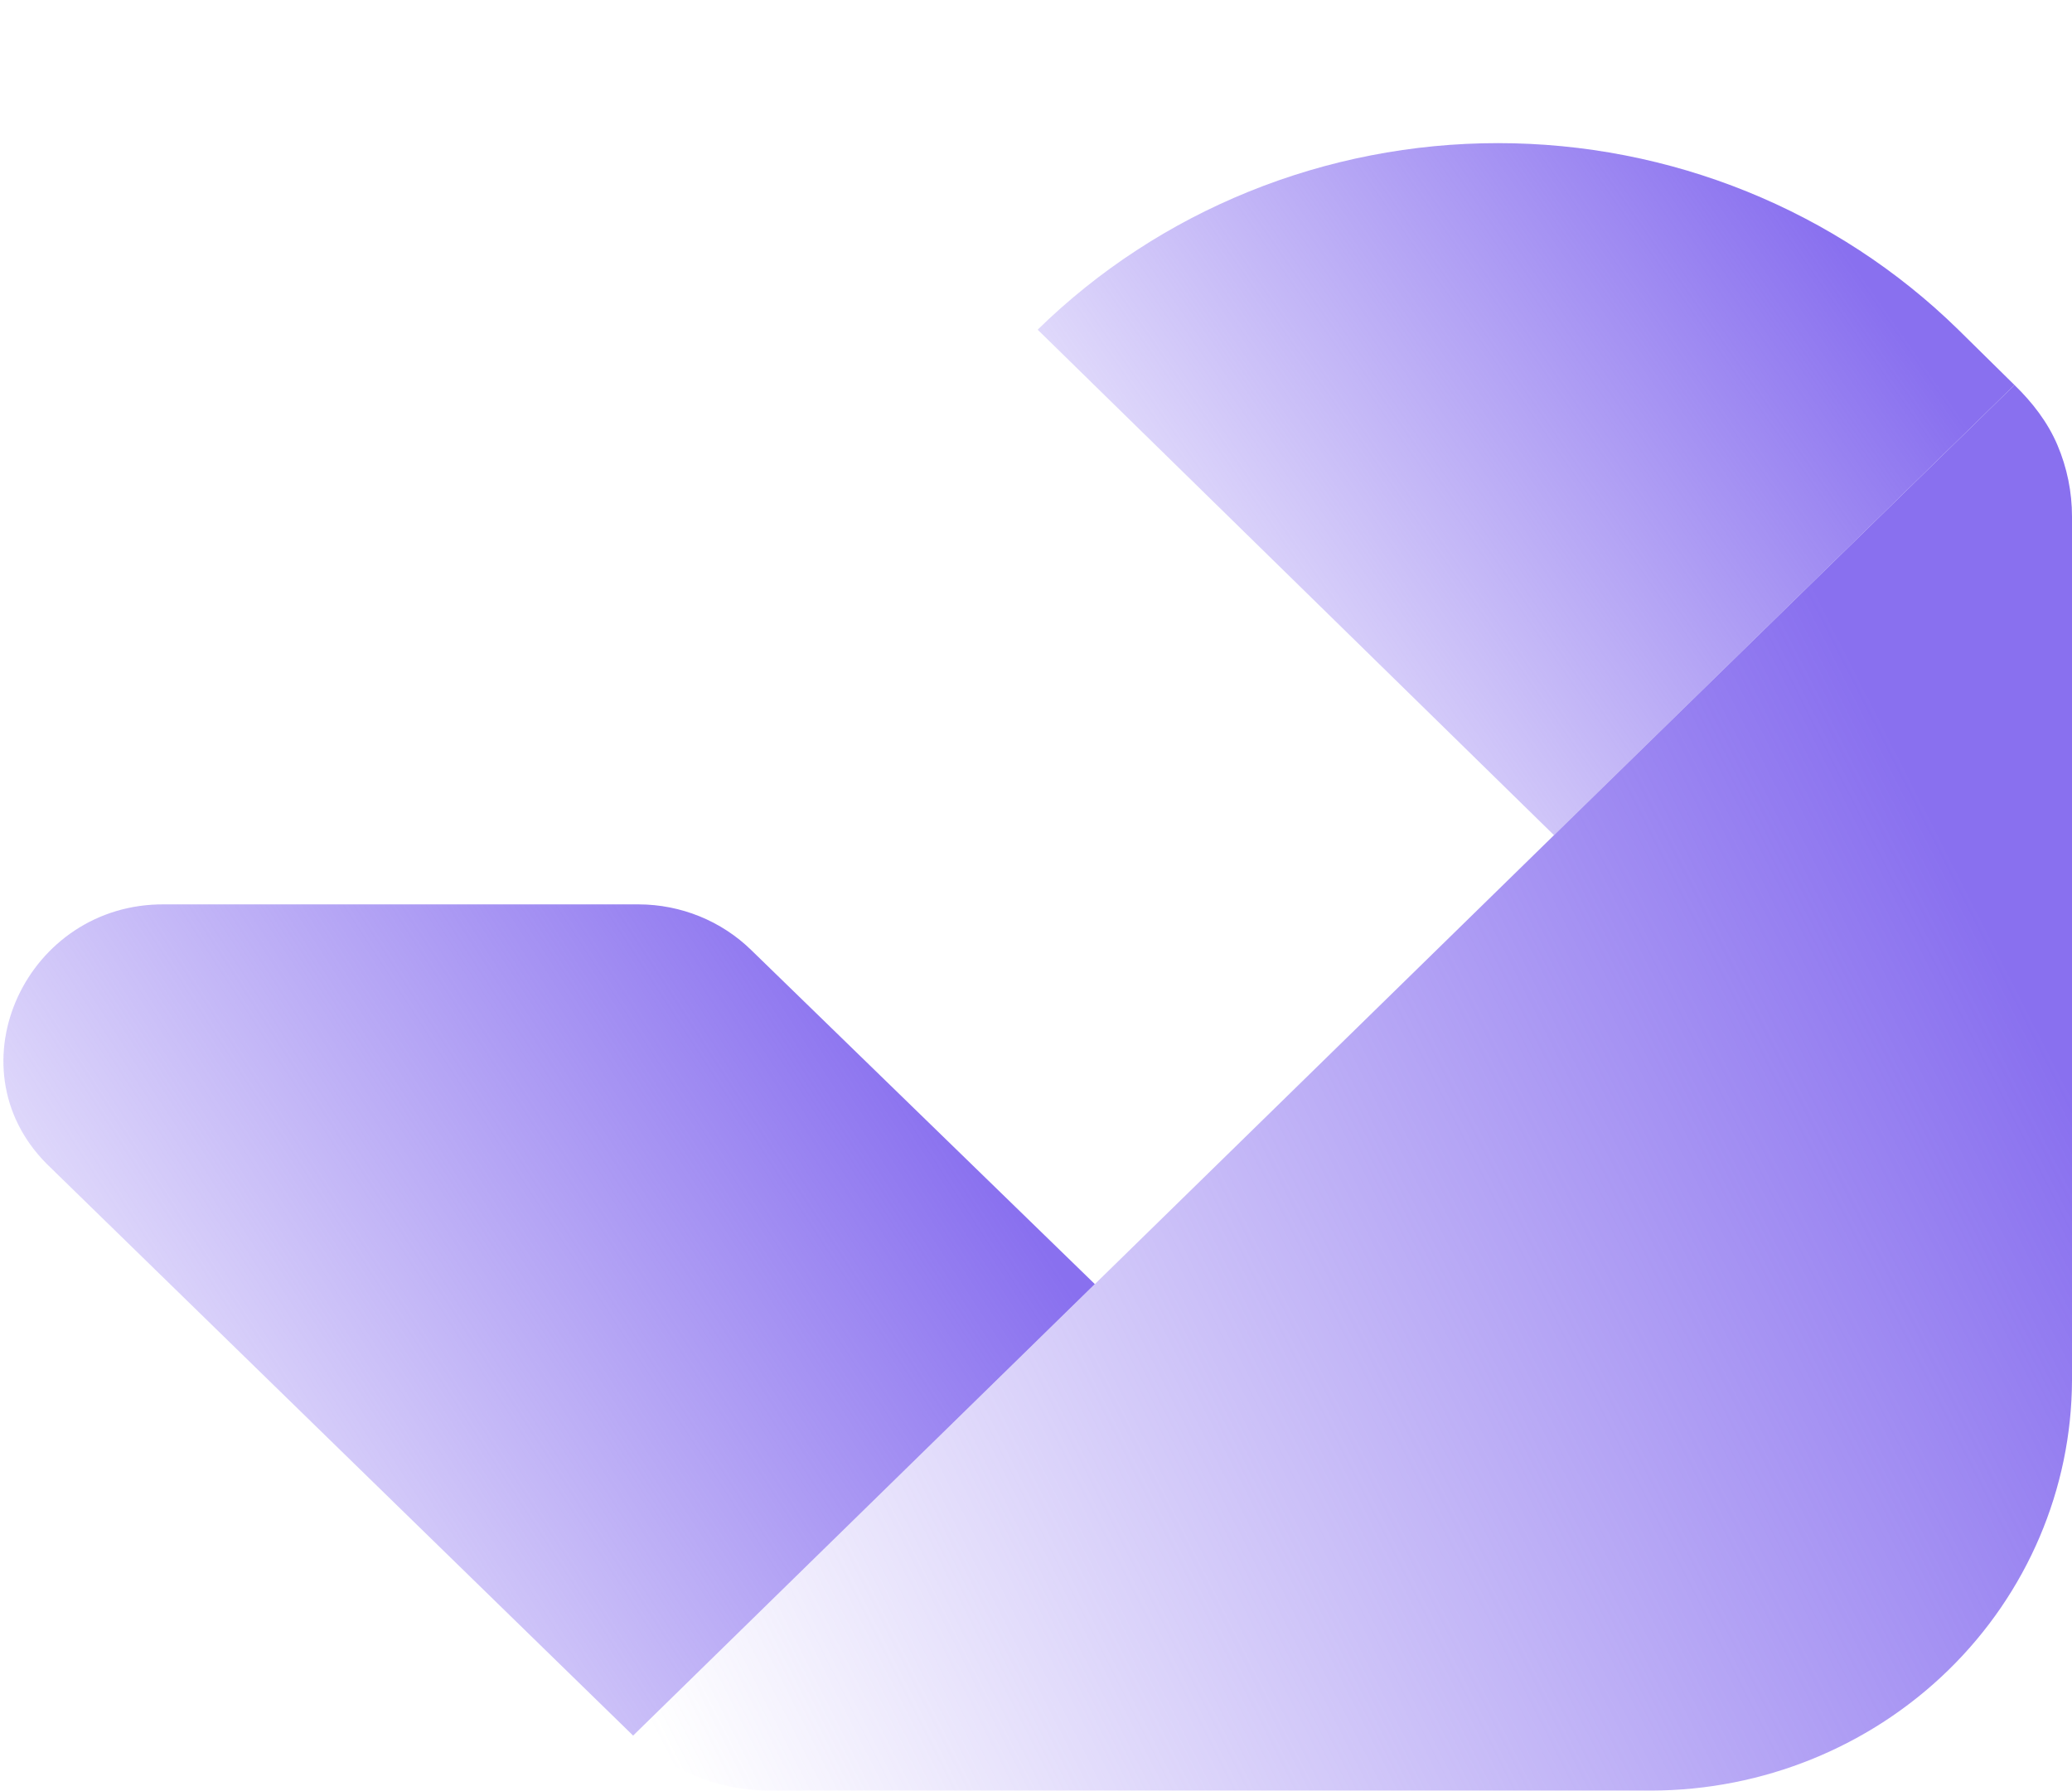
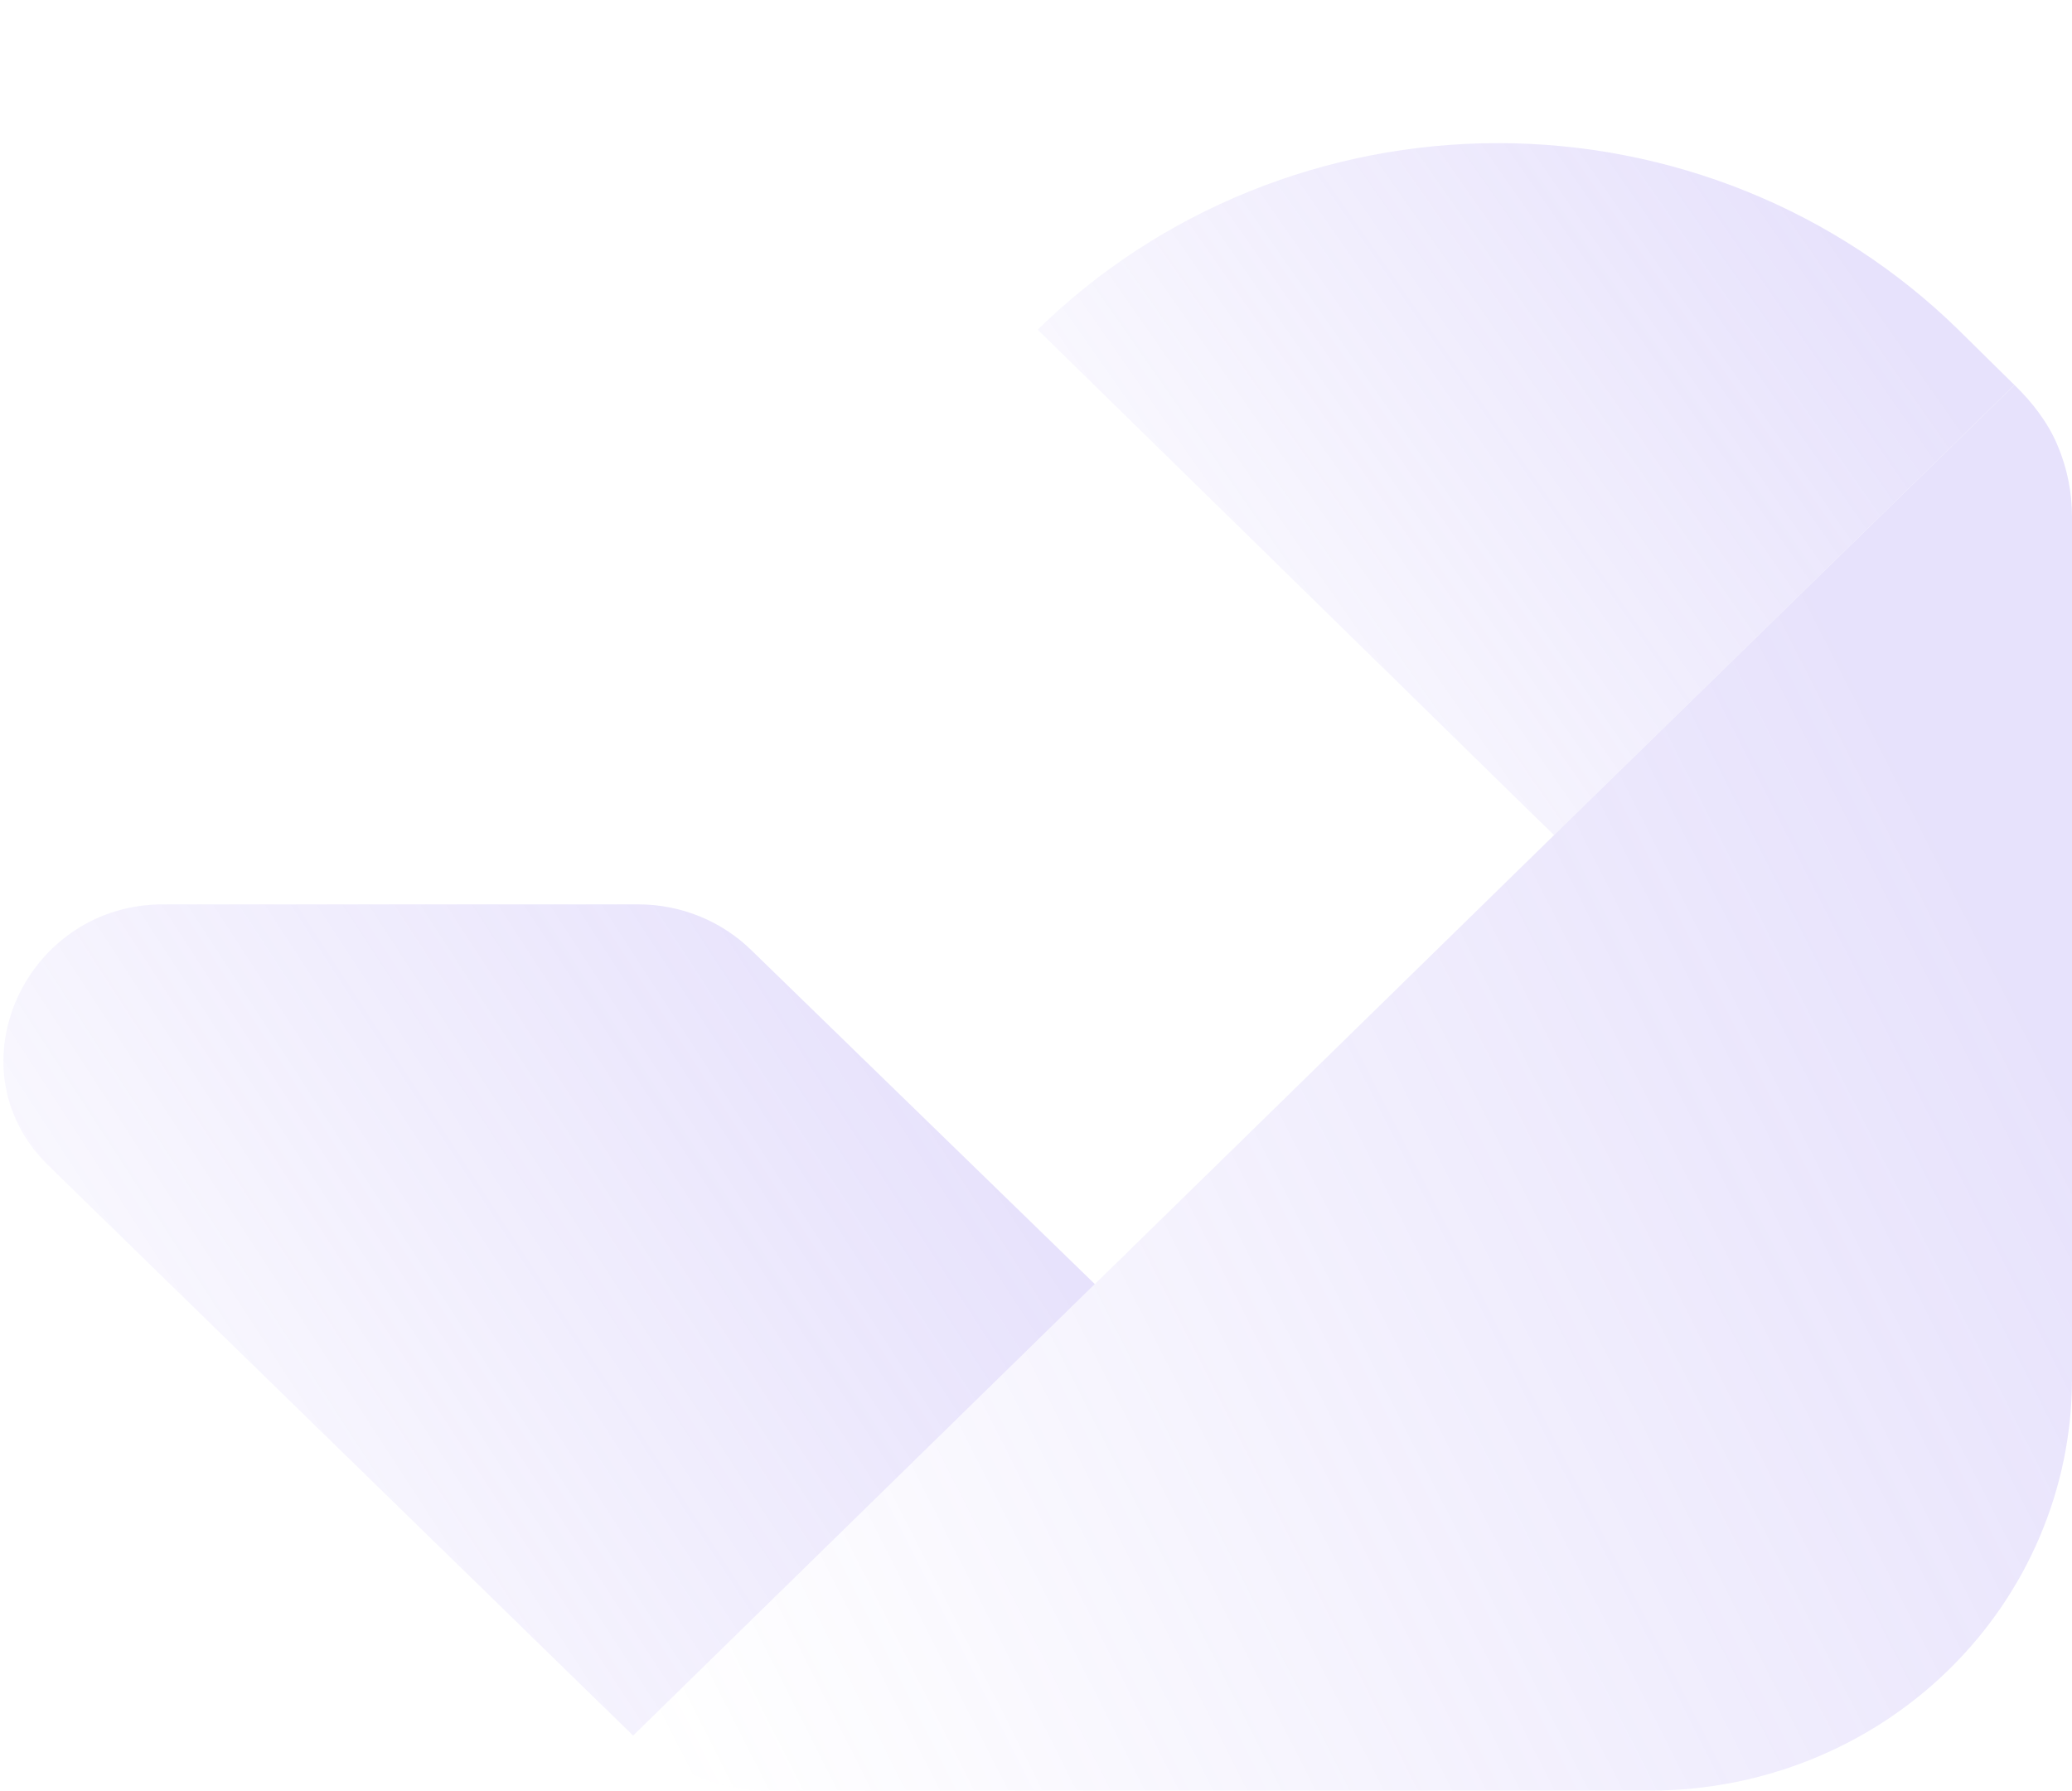
- <svg xmlns="http://www.w3.org/2000/svg" width="810" height="700" viewBox="0 0 810 700" fill="none">
+ <svg xmlns="http://www.w3.org/2000/svg" width="810" height="700" viewBox="0 0 810 700" fill="none" opacity="0.2">
  <path d="M405.77 128.999L607.5 326.5L787.5 150.5L765.435 128.766C741.827 105.683 713.794 87.371 682.938 74.877C652.081 62.384 619.006 55.953 585.603 55.953C552.2 55.953 519.125 62.384 488.269 74.877C457.412 87.371 429.377 105.683 405.77 128.766" fill="url(#paint0_linear_630_14819)" />
  <path d="M300.058 700H645.661C689.187 699.877 730.897 682.94 761.686 652.887C792.475 622.833 809.844 582.103 810.001 539.586V201.995C810.012 192.366 808.07 182.83 804.285 173.938C800.501 165.047 794.496 157.284 787.5 150.5L247.5 678.5C254.358 685.342 262.533 690.411 271.551 694.166C280.569 697.921 290.256 699.904 300.058 700Z" fill="url(#paint1_linear_630_14819)" />
  <path d="M18.094 454.828L19.047 455.759L247.5 678.501L428 502.001L293.742 371.478C282.056 360.031 266.196 353.583 249.647 353.551H64.451C10.466 352.969 -19.445 416.878 18.094 454.828Z" fill="url(#paint2_linear_630_14819)" />
  <defs>
    <linearGradient id="paint0_linear_630_14819" x1="743.816" y1="130.033" x2="433.925" y2="347.136" gradientUnits="userSpaceOnUse">
      <stop stop-color="#8970EF" />
      <stop offset="1" stop-color="#8970EF" stop-opacity="0" />
    </linearGradient>
    <linearGradient id="paint1_linear_630_14819" x1="745.654" y1="300.905" x2="204.268" y2="575.629" gradientUnits="userSpaceOnUse">
      <stop stop-color="#8970EF" />
      <stop offset="1" stop-color="#8970EF" stop-opacity="0" />
    </linearGradient>
    <linearGradient id="paint2_linear_630_14819" x1="379.025" y1="442.61" x2="16.515" y2="678.623" gradientUnits="userSpaceOnUse">
      <stop stop-color="#8970EF" />
      <stop offset="1" stop-color="#8970EF" stop-opacity="0" />
    </linearGradient>
  </defs>
</svg>
